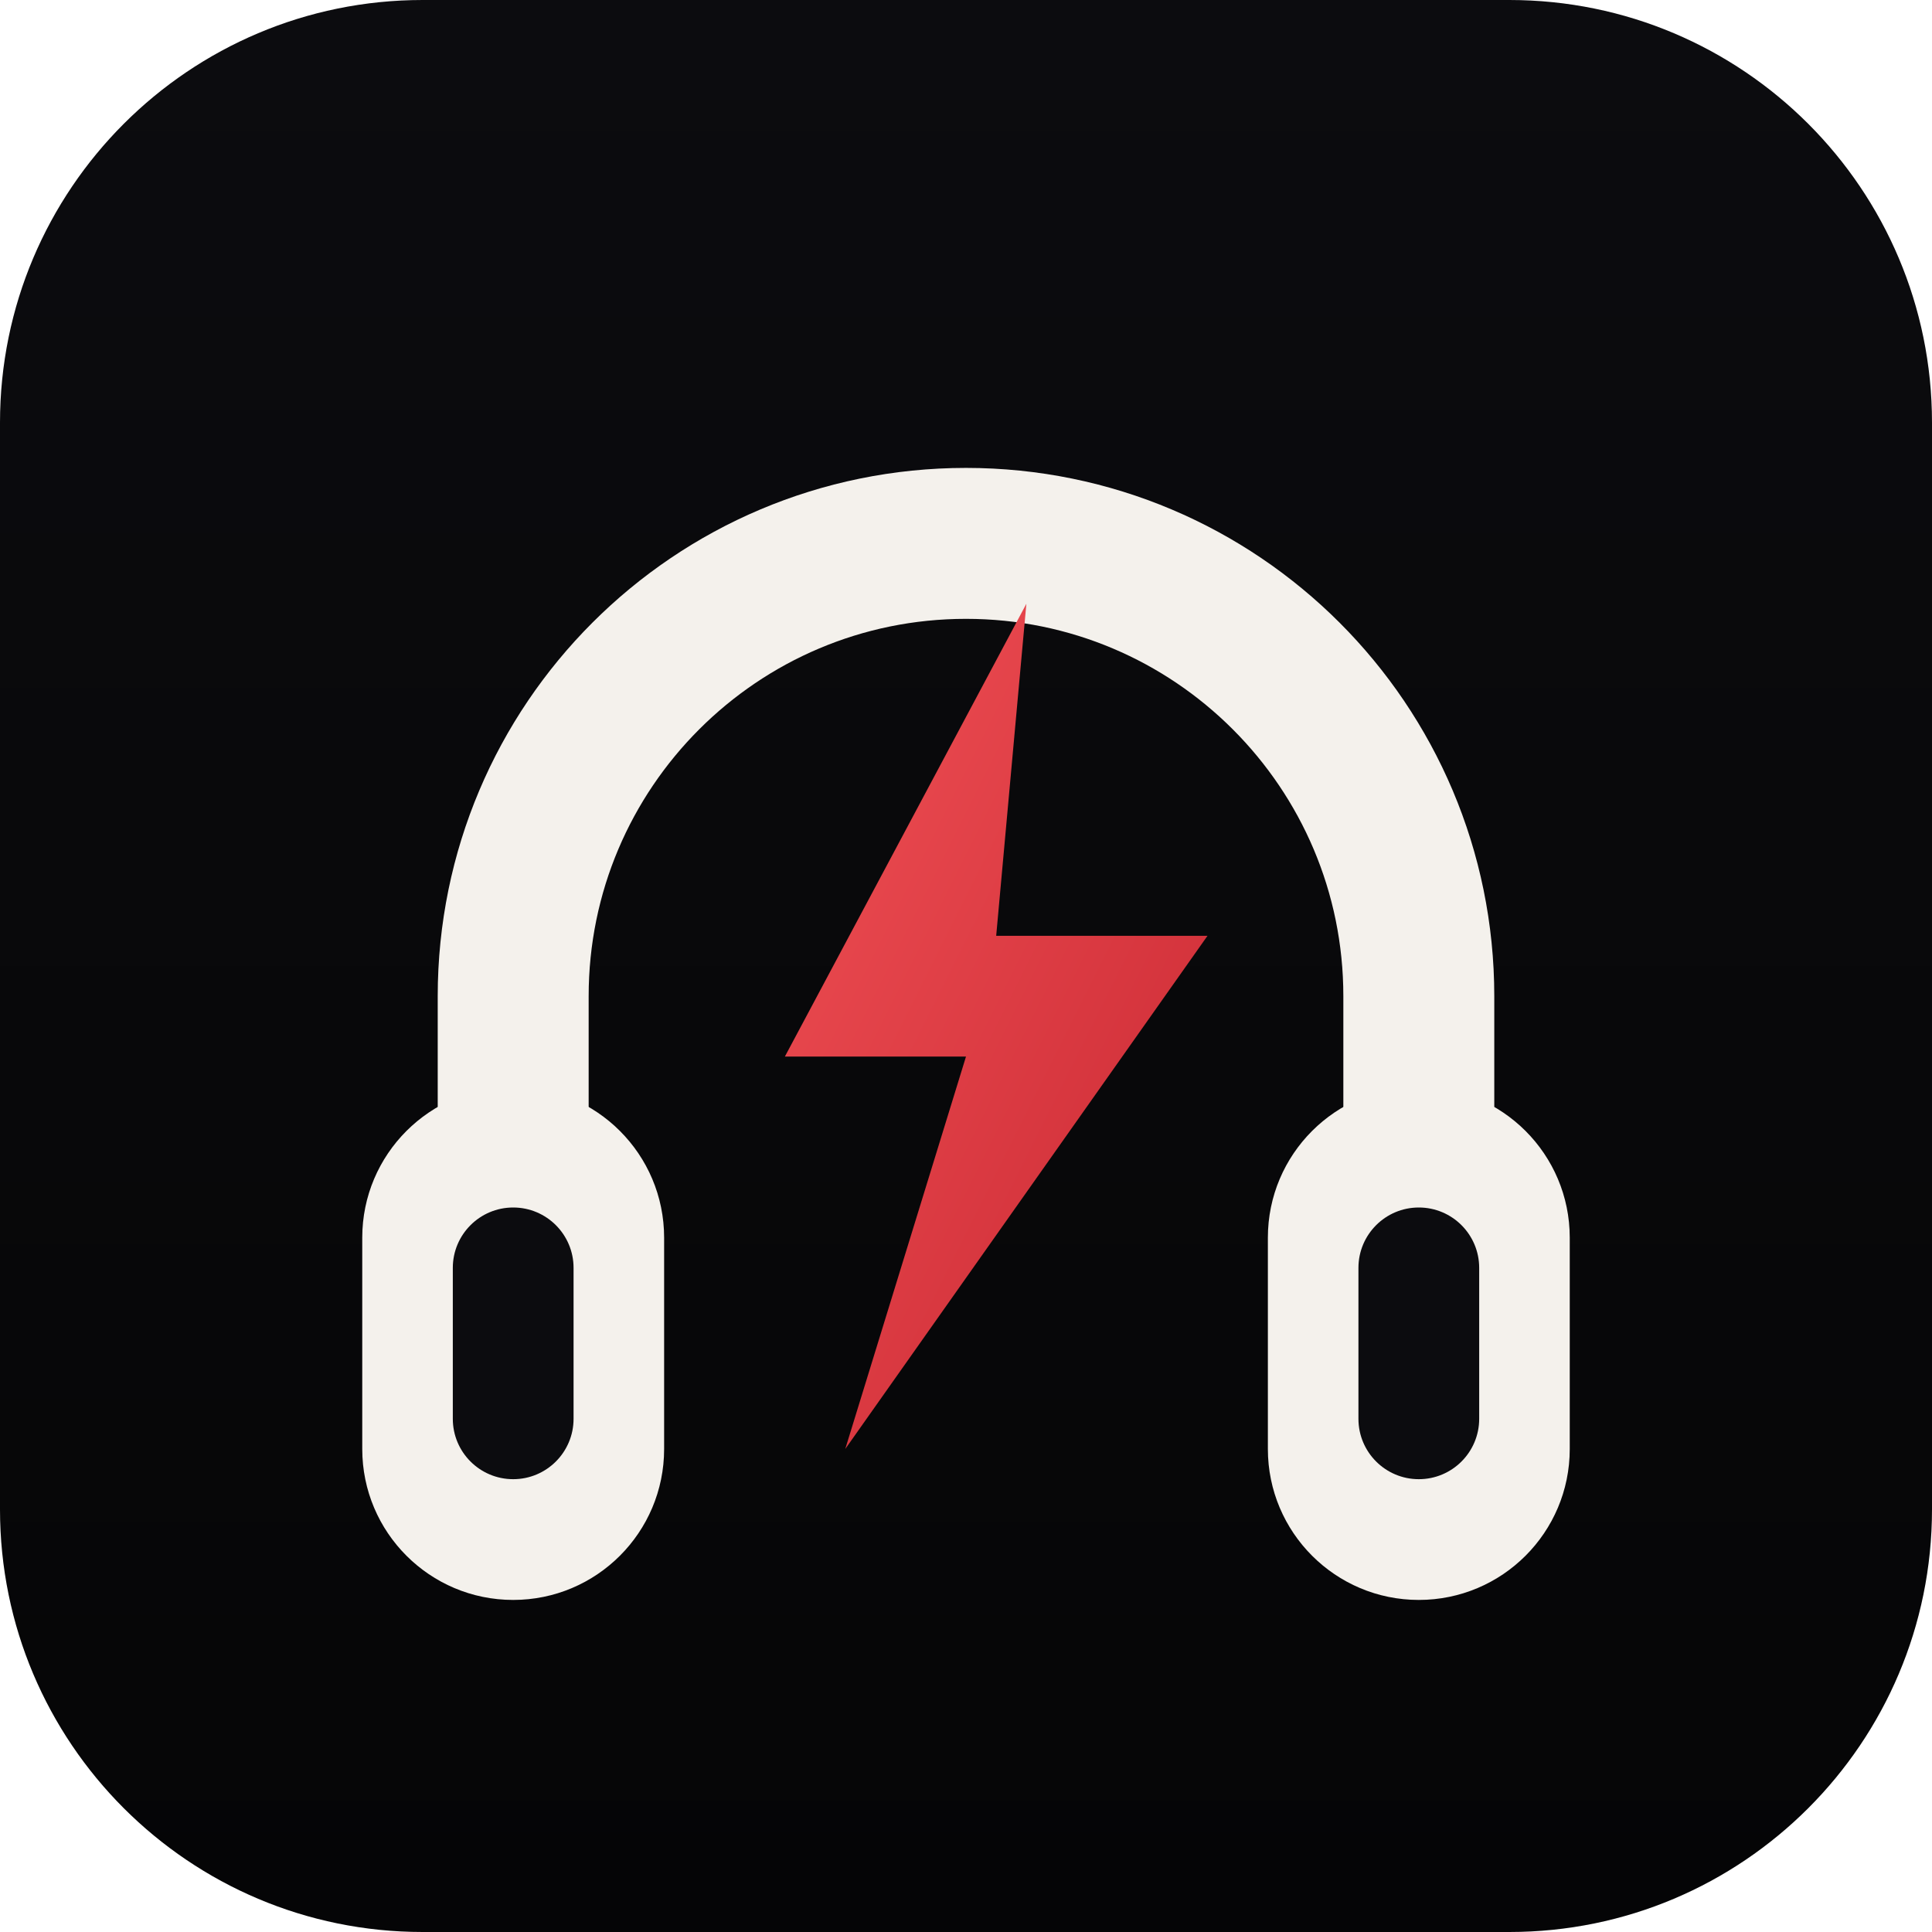
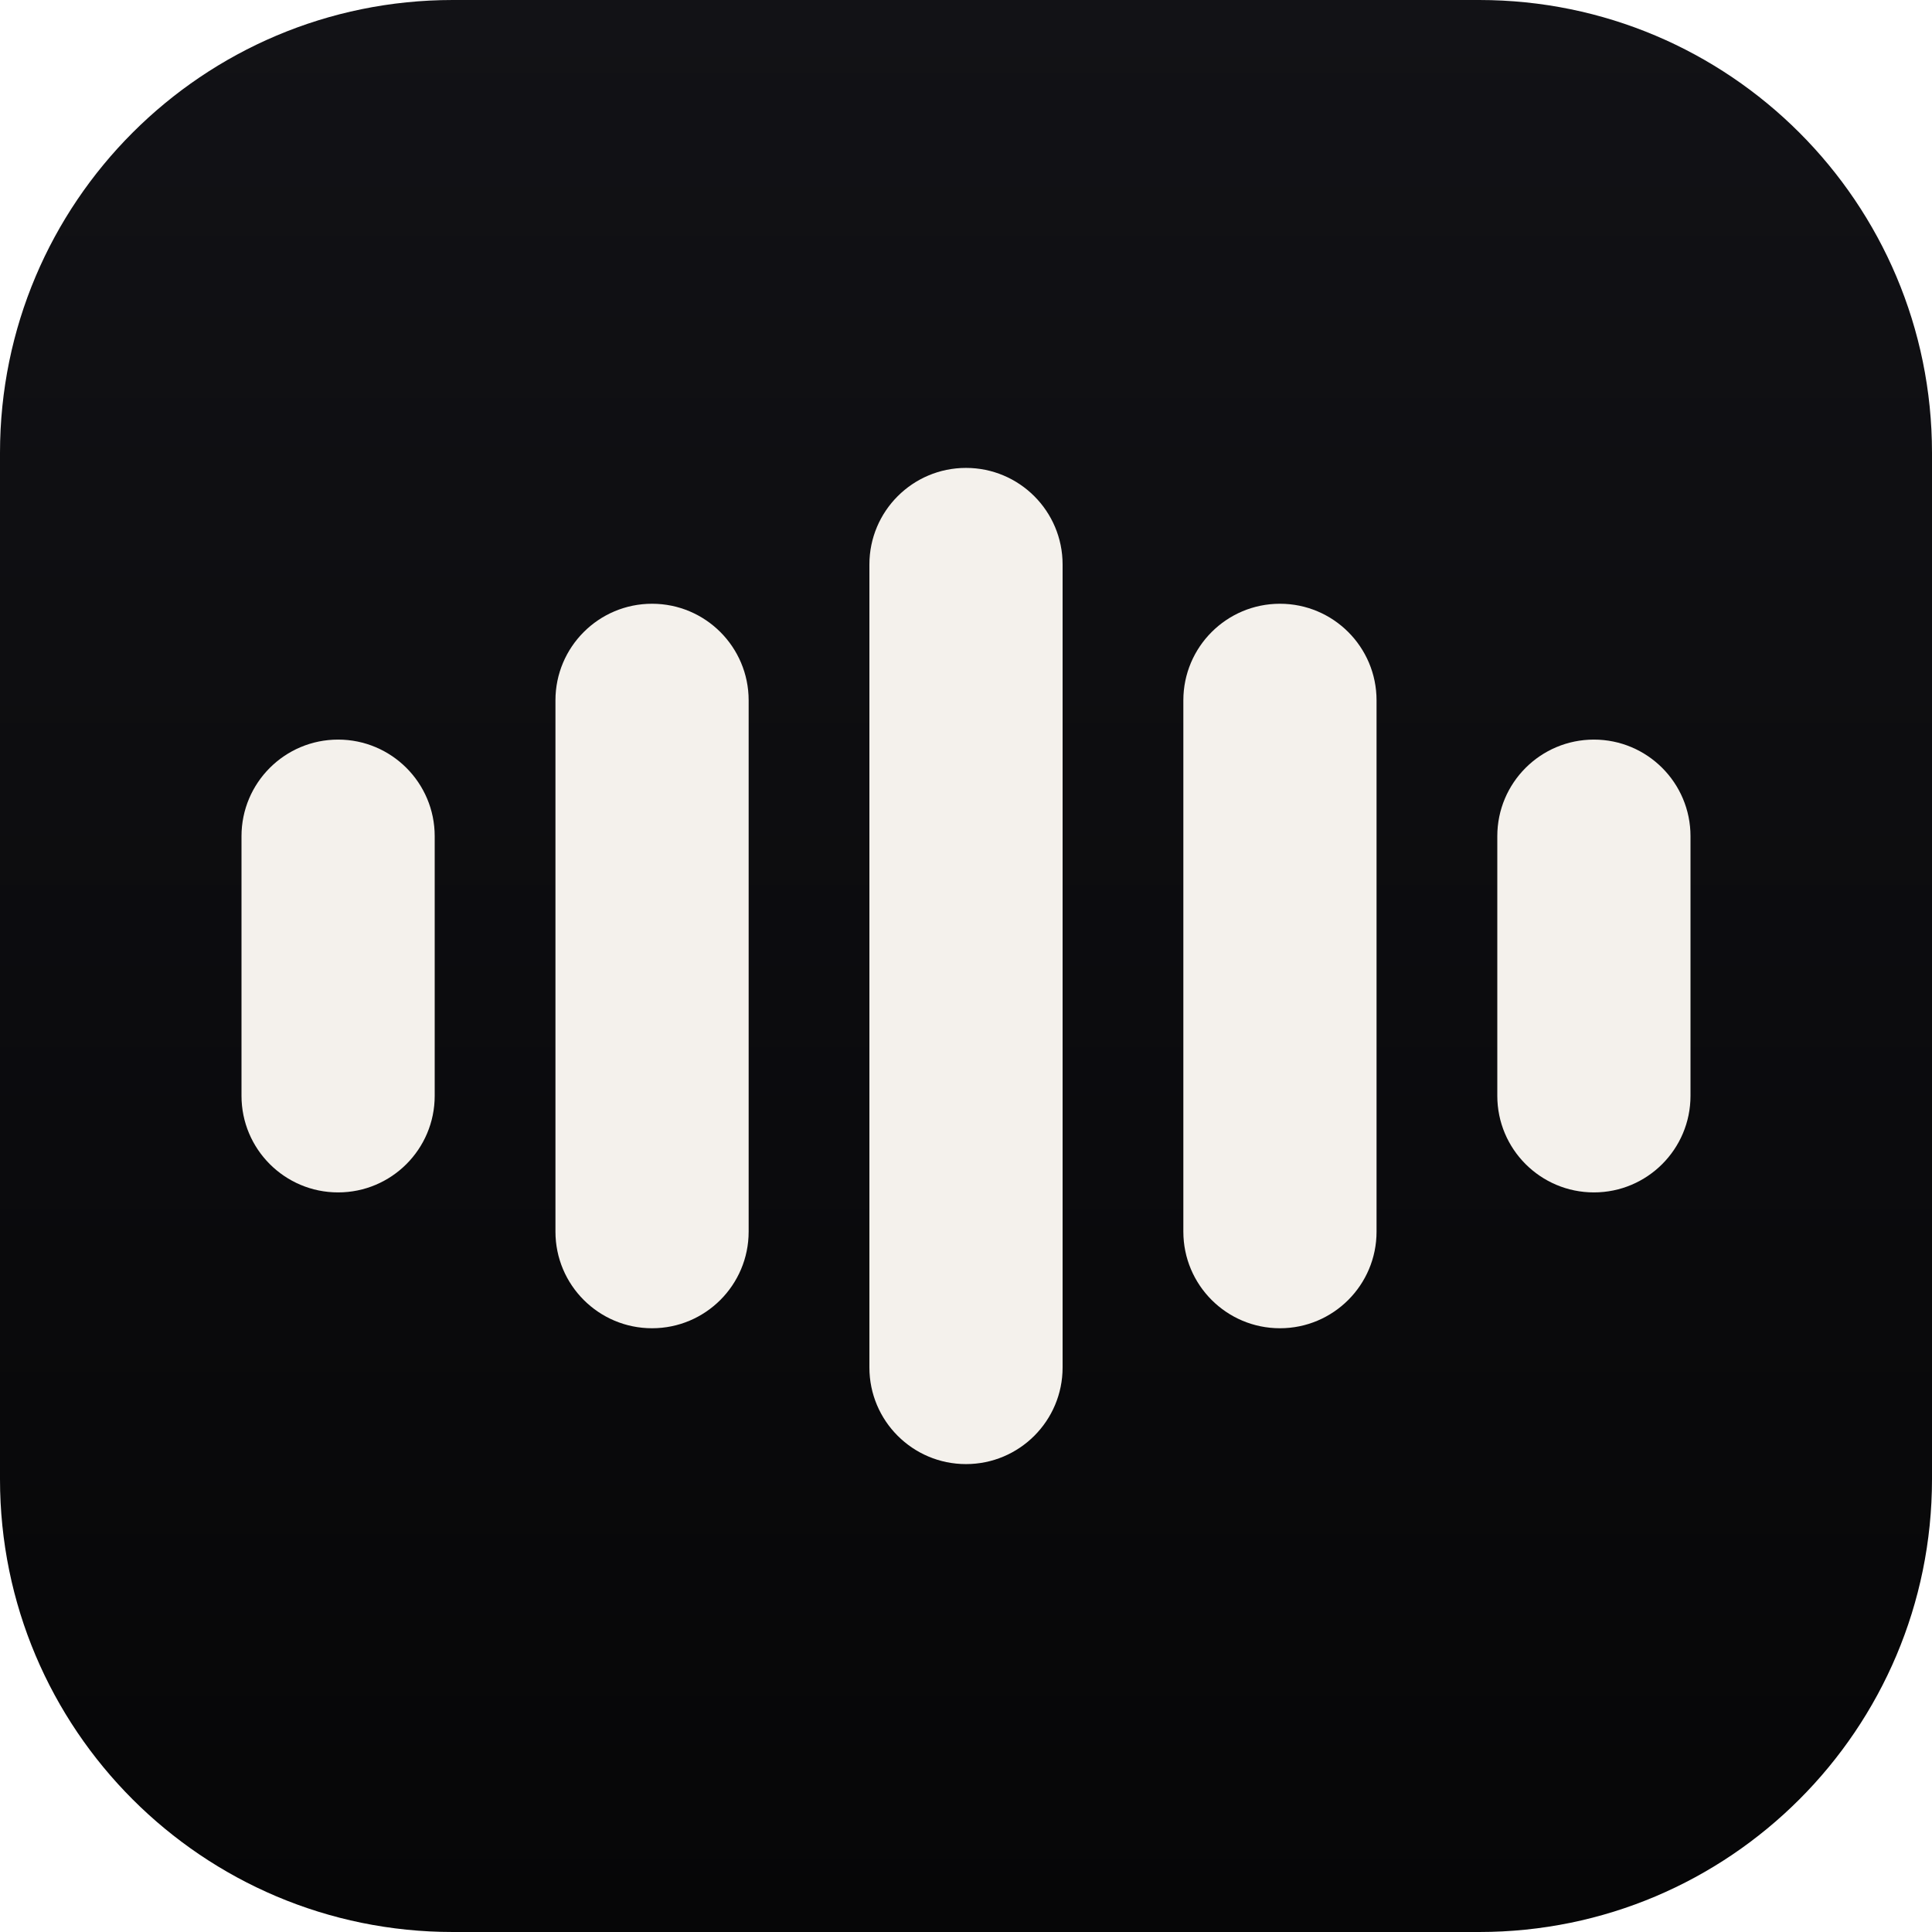
<svg xmlns="http://www.w3.org/2000/svg" viewBox="0 0 64 64">
  <defs>
    <linearGradient id="bg" x1="0" y1="0" x2="0" y2="1">
-       <stop offset="0" stop-color="#0c0c0f" />
-       <stop offset="1" stop-color="#050506" />
-     </linearGradient>
-     <linearGradient id="bolt" x1="0" y1="0" x2="1" y2="1">
-       <stop offset="0" stop-color="#f05055" />
-       <stop offset="1" stop-color="#c92832" />
+       <stop offset="0" stop-color="#121216" />
+       <stop offset="1" stop-color="#060607" />
    </linearGradient>
  </defs>
-   <rect width="64" height="64" rx="14" fill="url(#bg)" />
-   <path d="M 17 38 L 17 33 A 15 15 0 0 1 47 33 L 47 38" fill="none" stroke="#f4f1ec" stroke-width="5" stroke-linecap="round" />
-   <rect x="12" y="36" width="10" height="17" rx="5" fill="#f4f1ec" />
-   <rect x="42" y="36" width="10" height="17" rx="5" fill="#f4f1ec" />
-   <rect x="15" y="40" width="4" height="9" rx="2" fill="#0c0c0f" />
-   <rect x="45" y="40" width="4" height="9" rx="2" fill="#0c0c0f" />
-   <path d="M 34 20 L 26 35 L 32 35 L 28 48 L 40 31 L 33 31 Z" fill="url(#bolt)" />
+   <rect width="64" height="64" rx="15" fill="url(#bg)" />
+   <rect x="8" y="24.5" width="6.4" height="15" rx="3.2" fill="#f4f1ec" />
+   <rect x="18.4" y="20" width="6.4" height="24" rx="3.2" fill="#f4f1ec" />
+   <rect x="28.8" y="15.5" width="6.4" height="33" rx="3.2" fill="#f4f1ec" />
+   <rect x="39.2" y="20" width="6.4" height="24" rx="3.2" fill="#f4f1ec" />
+   <rect x="49.6" y="24.5" width="6.4" height="15" rx="3.2" fill="#f4f1ec" />
</svg>
